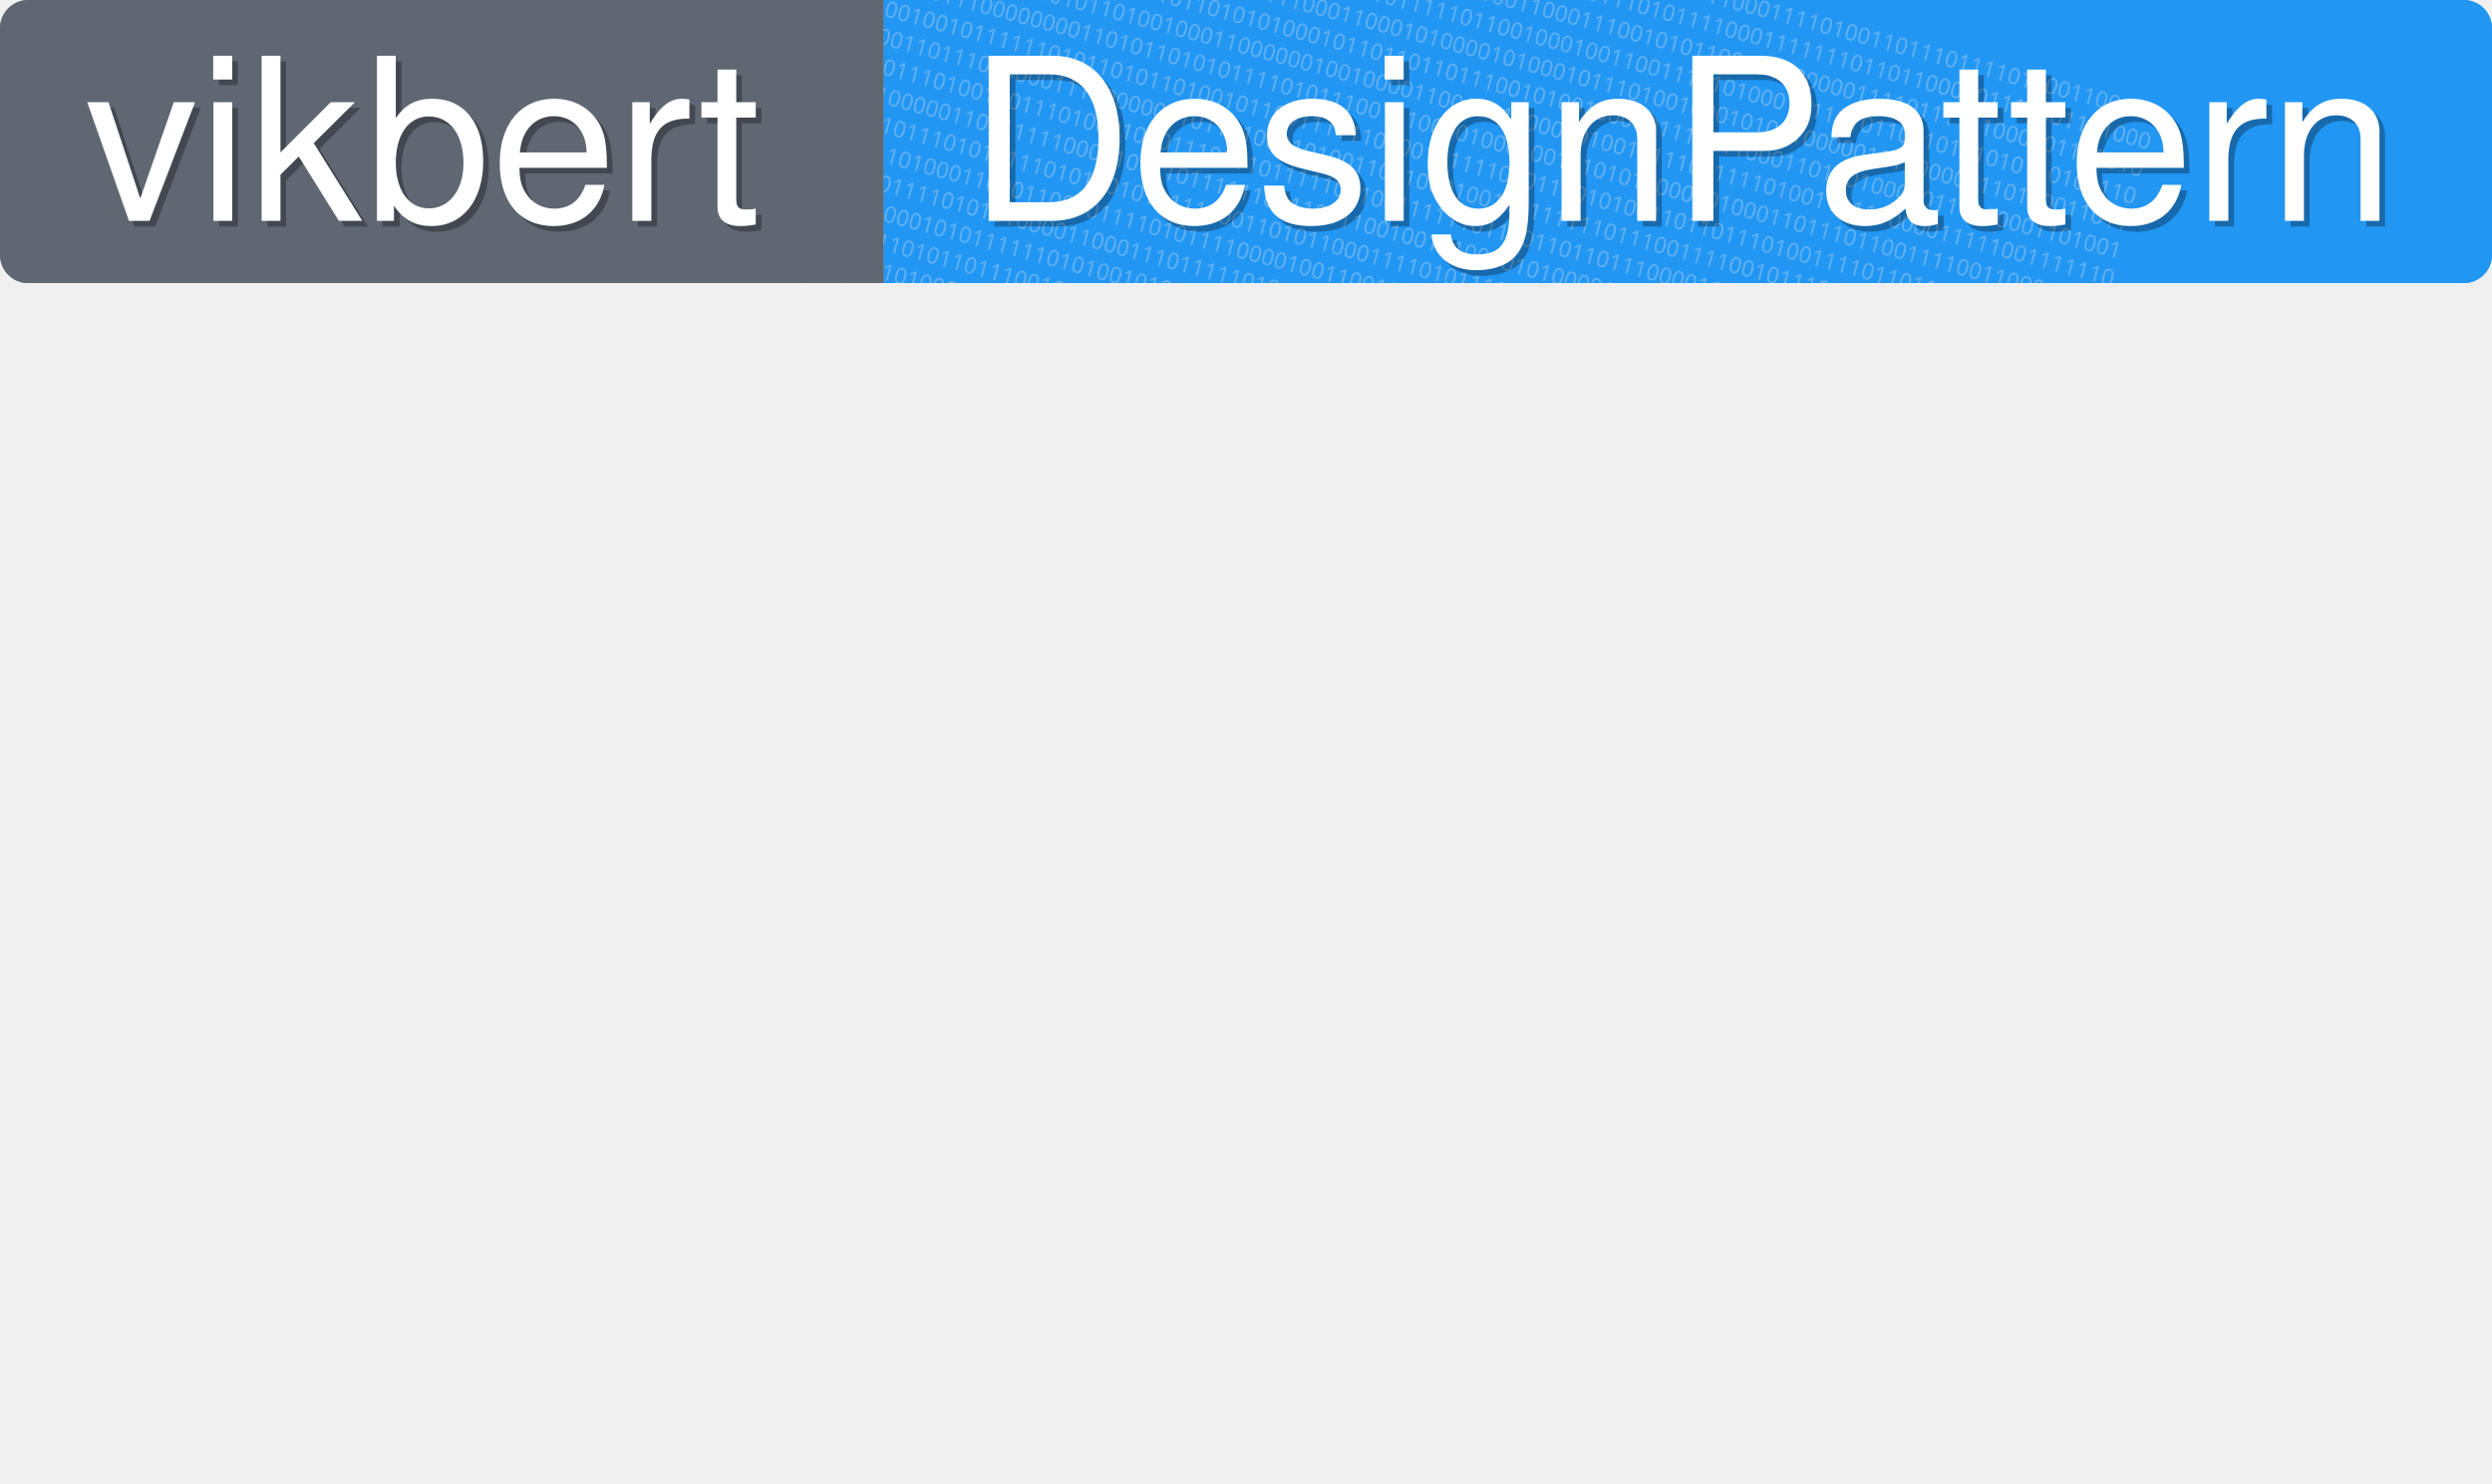
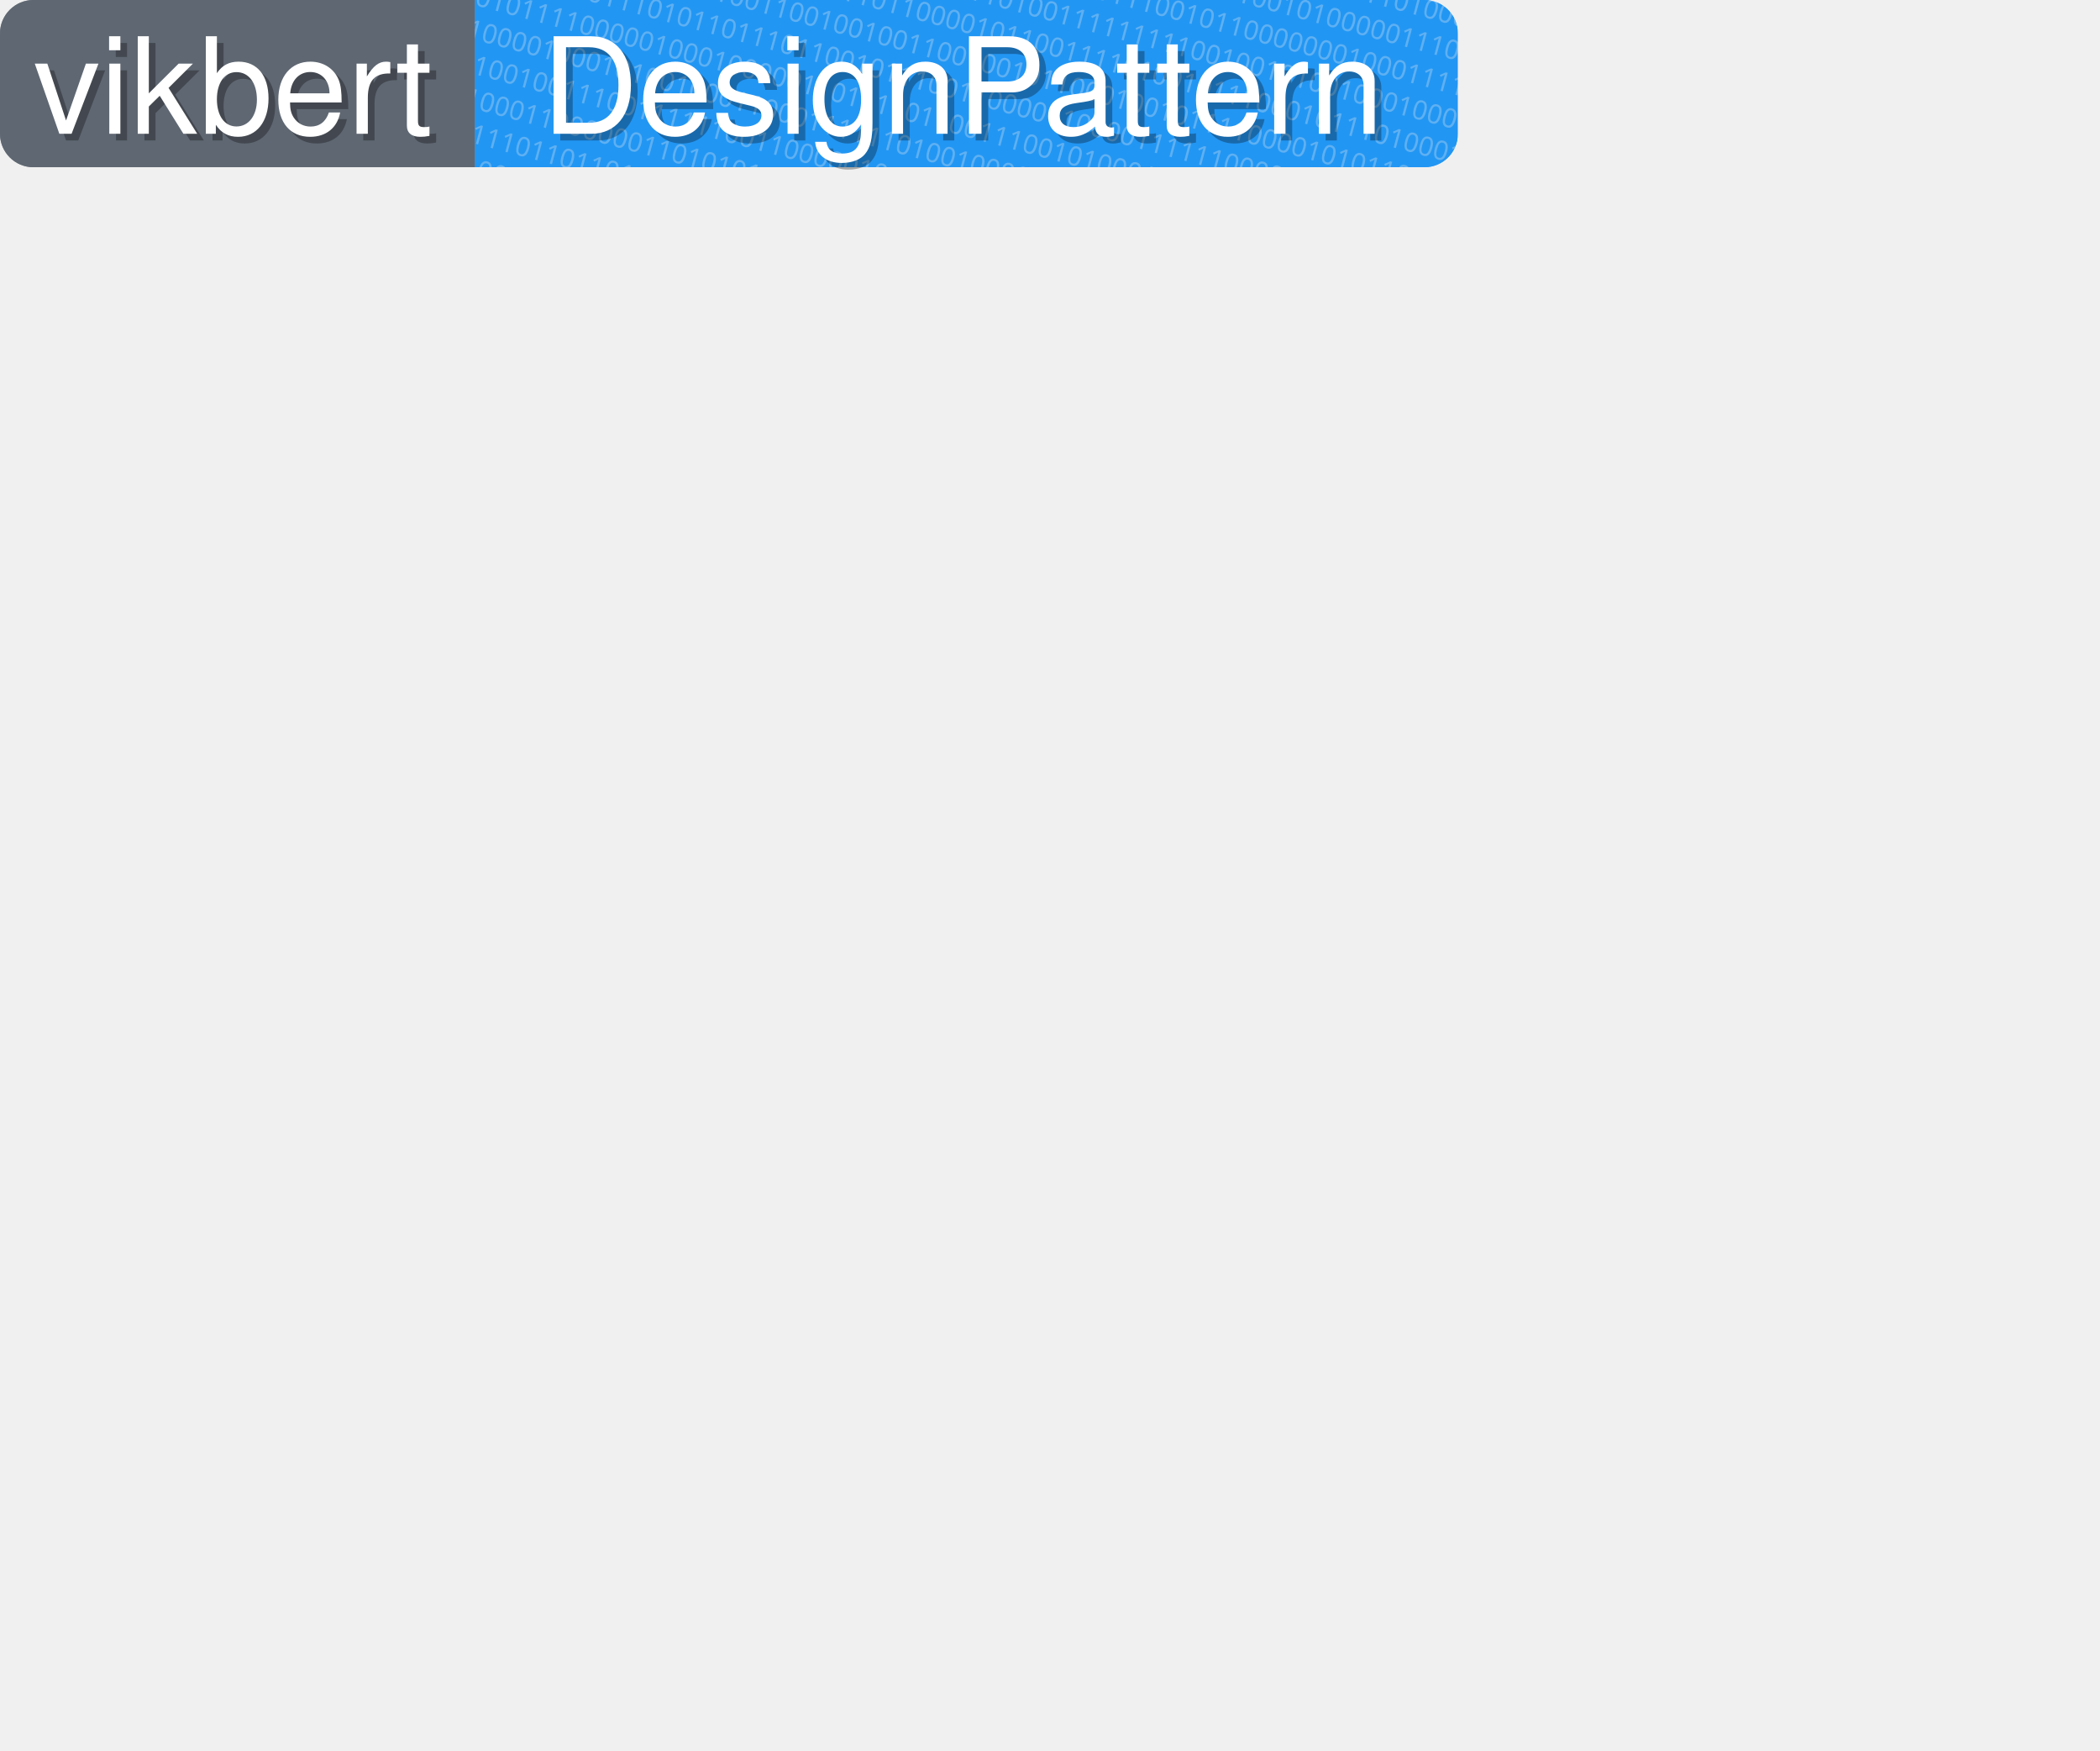
<svg xmlns="http://www.w3.org/2000/svg" baseProfile="full" height="100%" version="1.1" width="100%">
  <defs />
-   <mask height="50" id="a" width="440" x="0" y="0">
-     <rect fill="#eee" height="50" rx="5" width="440" x="0" y="0" />
+   <mask height="25" id="a" width="218" x="0" y="0">
+     <rect fill="#eee" height="25" rx="5" width="218" x="0" y="0" />
  </mask>
  <g fill="none" id="g" mask="url(#a)">
-     <rect fill="#2196F3" height="50" width="284" x="156" y="0" />
-     <text fill="#eee" font-family="Inconsolata for Powerline" font-size="4" opacity="0.3" transform="rotate(15 300, 0)" x="157" y="0">011010011100000011001000101010100011101110110011111011110010101110001111010011011101111011001100110</text>
-     <text fill="#eee" font-family="Inconsolata for Powerline" font-size="4" opacity="0.3" transform="rotate(15 300, 0)" x="157" y="5">010110011010001100000001011100000111001001100000011100011101011110001111111011011000001110001101000</text>
-     <text fill="#eee" font-family="Inconsolata for Powerline" font-size="4" opacity="0.3" transform="rotate(15 300, 0)" x="157" y="10">100101010011011110011000000010011101000011010010011000111001010110010100000011110111111000001110010</text>
-     <text fill="#eee" font-family="Inconsolata for Powerline" font-size="4" opacity="0.3" transform="rotate(15 300, 0)" x="157" y="15">101100111111000101100010110110011010101011111011001000100110011101010001111110110110111010110100110</text>
-     <text fill="#eee" font-family="Inconsolata for Powerline" font-size="4" opacity="0.3" transform="rotate(15 300, 0)" x="157" y="20">110110110011110010001110010110111000110001010000101000101110100100010101100000101100000110100011011</text>
-     <text fill="#eee" font-family="Inconsolata for Powerline" font-size="4" opacity="0.3" transform="rotate(15 300, 0)" x="157" y="25">111011110101000010101110110101010001011011011011100101001000001110011000110100100000111100001101001</text>
-     <text fill="#eee" font-family="Inconsolata for Powerline" font-size="4" opacity="0.3" transform="rotate(15 300, 0)" x="157" y="30">000000111101100101101001000110000001001000011001001000000100111110111110100110111000011111001111110</text>
-     <text fill="#eee" font-family="Inconsolata for Powerline" font-size="4" opacity="0.3" transform="rotate(15 300, 0)" x="157" y="35">100100111000000001101011010101111010111001110000100010011101011000101000110111011001111001100001111</text>
-     <text fill="#eee" font-family="Inconsolata for Powerline" font-size="4" opacity="0.3" transform="rotate(15 300, 0)" x="157" y="40">010010010111111010110101101001011001111110000111111010110010100110110111010011110110111010111110110</text>
-     <text fill="#eee" font-family="Inconsolata for Powerline" font-size="4" opacity="0.3" transform="rotate(15 300, 0)" x="157" y="45">000011011101000011100000011011010001010011001000100110111111011100111100101110101110111001000001110</text>
-     <text fill="#eee" font-family="Inconsolata for Powerline" font-size="4" opacity="0.3" transform="rotate(15 300, 0)" x="157" y="50">010011101001001110100010001110011011111001001111110110011011011100001101001101000011010101110010000</text>
-     <text fill="#eee" font-family="Inconsolata for Powerline" font-size="4" opacity="0.3" transform="rotate(15 300, 0)" x="157" y="55">011100000110011111000010111011111100110011001001110010101000011111011000011111011111000111000101000</text>
-     <text fill="#eee" font-family="Inconsolata for Powerline" font-size="4" opacity="0.3" transform="rotate(15 300, 0)" x="157" y="60">011110111010101110101101011111000110101100011110101110111011000100010110010011011110000011011011010</text>
-     <text fill="#eee" font-family="Inconsolata for Powerline" font-size="4" opacity="0.3" transform="rotate(15 300, 0)" x="157" y="65">100011010001100011000011110101111000010011001010000111110000100100011010011111001000000011111110001</text>
-     <text fill="#eee" font-family="Inconsolata for Powerline" font-size="4" opacity="0.3" transform="rotate(15 300, 0)" x="157" y="70">010000111101010100001100011101111101000010110101001011010000110100100001110100000000110110000000101</text>
-     <text fill="#eee" font-family="Inconsolata for Powerline" font-size="4" opacity="0.3" transform="rotate(15 300, 0)" x="157" y="75">110011000101011111101010010101110000110001011110101111100001111101101100101000011101001000111100010</text>
-     <text fill="#eee" font-family="Inconsolata for Powerline" font-size="4" opacity="0.3" transform="rotate(15 300, 0)" x="157" y="80">111011110101101110010110000011100100011010000111100110000100001110111111110010100100110100111110000</text>
-     <text fill="#eee" font-family="Inconsolata for Powerline" font-size="4" opacity="0.3" transform="rotate(15 300, 0)" x="157" y="85">101110010100001001011011110111010110100111101101001101011110101111100110011010111100001001010110010</text>
-     <text fill="#eee" font-family="Inconsolata for Powerline" font-size="4" opacity="0.3" transform="rotate(15 300, 0)" x="157" y="90">010000001010101000011111010111001000010010100100100111011110110001001010011110010110011111101000101</text>
-     <text fill="#eee" font-family="Inconsolata for Powerline" font-size="4" opacity="0.3" transform="rotate(15 300, 0)" x="157" y="95">001111101101011110001011101101100100010100100100000011001000101110011110001011010001101111011011010</text>
-     <rect fill="#5E6772" height="50" width="156" x="0" y="0" />
+     <rect fill="#2196F3" height="25" width="147" x="71" y="0" />
+     <text fill="#eee" font-family="Inconsolata for Powerline" font-size="4" opacity="0.3" transform="rotate(15 300, 0)" x="72" y="0">100010011011111100101011011011011101100010101111001111000001101100010010111000101001100100111000110</text>
+     <text fill="#eee" font-family="Inconsolata for Powerline" font-size="4" opacity="0.3" transform="rotate(15 300, 0)" x="72" y="5">011011001110110011010000011010011101000011100111110101010011010000011000111011110101110010011001011</text>
+     <text fill="#eee" font-family="Inconsolata for Powerline" font-size="4" opacity="0.3" transform="rotate(15 300, 0)" x="72" y="10">110000110111111111000101010010111010001000111111011001100101010110001101010011010101101010100011010</text>
+     <text fill="#eee" font-family="Inconsolata for Powerline" font-size="4" opacity="0.3" transform="rotate(15 300, 0)" x="72" y="15">000010011010101101111000110011000100101011000000101100010110001110111011111100100011101011010010100</text>
+     <text fill="#eee" font-family="Inconsolata for Powerline" font-size="4" opacity="0.3" transform="rotate(15 300, 0)" x="72" y="20">111111101111000010101011101101010101000100111110100111110100101001110010110010010100000001000100010</text>
+     <text fill="#eee" font-family="Inconsolata for Powerline" font-size="4" opacity="0.3" transform="rotate(15 300, 0)" x="72" y="25">001111010101101001111110100110100100101111110111110011111011101000010110011111011100001111100110100</text>
+     <text fill="#eee" font-family="Inconsolata for Powerline" font-size="4" opacity="0.3" transform="rotate(15 300, 0)" x="72" y="30">000010100110000001101111011101001011011000100011101100101000001110110001010011111000010011101001111</text>
+     <text fill="#eee" font-family="Inconsolata for Powerline" font-size="4" opacity="0.3" transform="rotate(15 300, 0)" x="72" y="35">101001011000101111111011010100010101111101011100101100000001000111101000110010101011101101110100111</text>
+     <text fill="#eee" font-family="Inconsolata for Powerline" font-size="4" opacity="0.3" transform="rotate(15 300, 0)" x="72" y="40">110011101010110010000011010010011011010011111111100100101001000100010001010001001110011011100110111</text>
+     <text fill="#eee" font-family="Inconsolata for Powerline" font-size="4" opacity="0.3" transform="rotate(15 300, 0)" x="72" y="45">011111011011101001001101101101100001011001111010010111000101110100011101011000101101111001011110100</text>
+     <text fill="#eee" font-family="Inconsolata for Powerline" font-size="4" opacity="0.3" transform="rotate(15 300, 0)" x="72" y="50">100100111100110010100110010010011001001011000100101111000010101100001110001000111101111110001010010</text>
+     <text fill="#eee" font-family="Inconsolata for Powerline" font-size="4" opacity="0.3" transform="rotate(15 300, 0)" x="72" y="55">110110111101110101101110110010111001100001100001111110000110110111101001110111110010111011101101111</text>
+     <text fill="#eee" font-family="Inconsolata for Powerline" font-size="4" opacity="0.3" transform="rotate(15 300, 0)" x="72" y="60">011010111100000100010000011011110110011100101000110111111001010101100100010010100110011011001000101</text>
+     <text fill="#eee" font-family="Inconsolata for Powerline" font-size="4" opacity="0.3" transform="rotate(15 300, 0)" x="72" y="65">111100001000101001000110001111110100100000100111111110101111011110100001100001100000110111101011010</text>
+     <text fill="#eee" font-family="Inconsolata for Powerline" font-size="4" opacity="0.3" transform="rotate(15 300, 0)" x="72" y="70">000010010011100111111001100000101001001011111100001111111010110100011100110100100000000010111111100</text>
+     <text fill="#eee" font-family="Inconsolata for Powerline" font-size="4" opacity="0.3" transform="rotate(15 300, 0)" x="72" y="75">011010001100000011010101000010111101010011111110001001010111101101011011000011011110000001111101010</text>
+     <text fill="#eee" font-family="Inconsolata for Powerline" font-size="4" opacity="0.3" transform="rotate(15 300, 0)" x="72" y="80">001101110110110101111111000101011101011110000001101101100010000101011001010001001101000000001000110</text>
+     <text fill="#eee" font-family="Inconsolata for Powerline" font-size="4" opacity="0.3" transform="rotate(15 300, 0)" x="72" y="85">011101000000011101100010001010010001001000000110011000010111110011011011100010100101100110010001111</text>
+     <text fill="#eee" font-family="Inconsolata for Powerline" font-size="4" opacity="0.3" transform="rotate(15 300, 0)" x="72" y="90">000001101001111011000110011100000111101100100010000111000100111010010101101111001010001110111101100</text>
+     <text fill="#eee" font-family="Inconsolata for Powerline" font-size="4" opacity="0.3" transform="rotate(15 300, 0)" x="72" y="95">011110101001110100001100100010111011100010010010101110110111110111111100001001000111100010011100111</text>
+     <rect fill="#5E6772" height="25" width="71" x="0" y="0" />
  </g>
  <g fill="none" id="g" mask="url(#a)">
-     <rect fill="#2196F3" height="50" width="284" x="156" y="0" />
-     <text fill="#eee" font-family="Inconsolata for Powerline" font-size="4" opacity="0.3" transform="rotate(15 300, 0)" x="157" y="0">011010011100000011001000101010100011101110110011111011110010101110001111010011011101111011001100110</text>
-     <text fill="#eee" font-family="Inconsolata for Powerline" font-size="4" opacity="0.3" transform="rotate(15 300, 0)" x="157" y="5">010110011010001100000001011100000111001001100000011100011101011110001111111011011000001110001101000</text>
-     <text fill="#eee" font-family="Inconsolata for Powerline" font-size="4" opacity="0.3" transform="rotate(15 300, 0)" x="157" y="10">100101010011011110011000000010011101000011010010011000111001010110010100000011110111111000001110010</text>
-     <text fill="#eee" font-family="Inconsolata for Powerline" font-size="4" opacity="0.3" transform="rotate(15 300, 0)" x="157" y="15">101100111111000101100010110110011010101011111011001000100110011101010001111110110110111010110100110</text>
-     <text fill="#eee" font-family="Inconsolata for Powerline" font-size="4" opacity="0.3" transform="rotate(15 300, 0)" x="157" y="20">110110110011110010001110010110111000110001010000101000101110100100010101100000101100000110100011011</text>
-     <text fill="#eee" font-family="Inconsolata for Powerline" font-size="4" opacity="0.3" transform="rotate(15 300, 0)" x="157" y="25">111011110101000010101110110101010001011011011011100101001000001110011000110100100000111100001101001</text>
-     <text fill="#eee" font-family="Inconsolata for Powerline" font-size="4" opacity="0.3" transform="rotate(15 300, 0)" x="157" y="30">000000111101100101101001000110000001001000011001001000000100111110111110100110111000011111001111110</text>
-     <text fill="#eee" font-family="Inconsolata for Powerline" font-size="4" opacity="0.3" transform="rotate(15 300, 0)" x="157" y="35">100100111000000001101011010101111010111001110000100010011101011000101000110111011001111001100001111</text>
-     <text fill="#eee" font-family="Inconsolata for Powerline" font-size="4" opacity="0.3" transform="rotate(15 300, 0)" x="157" y="40">010010010111111010110101101001011001111110000111111010110010100110110111010011110110111010111110110</text>
-     <text fill="#eee" font-family="Inconsolata for Powerline" font-size="4" opacity="0.3" transform="rotate(15 300, 0)" x="157" y="45">000011011101000011100000011011010001010011001000100110111111011100111100101110101110111001000001110</text>
-     <text fill="#eee" font-family="Inconsolata for Powerline" font-size="4" opacity="0.3" transform="rotate(15 300, 0)" x="157" y="50">010011101001001110100010001110011011111001001111110110011011011100001101001101000011010101110010000</text>
-     <text fill="#eee" font-family="Inconsolata for Powerline" font-size="4" opacity="0.3" transform="rotate(15 300, 0)" x="157" y="55">011100000110011111000010111011111100110011001001110010101000011111011000011111011111000111000101000</text>
-     <text fill="#eee" font-family="Inconsolata for Powerline" font-size="4" opacity="0.3" transform="rotate(15 300, 0)" x="157" y="60">011110111010101110101101011111000110101100011110101110111011000100010110010011011110000011011011010</text>
-     <text fill="#eee" font-family="Inconsolata for Powerline" font-size="4" opacity="0.3" transform="rotate(15 300, 0)" x="157" y="65">100011010001100011000011110101111000010011001010000111110000100100011010011111001000000011111110001</text>
-     <text fill="#eee" font-family="Inconsolata for Powerline" font-size="4" opacity="0.3" transform="rotate(15 300, 0)" x="157" y="70">010000111101010100001100011101111101000010110101001011010000110100100001110100000000110110000000101</text>
-     <text fill="#eee" font-family="Inconsolata for Powerline" font-size="4" opacity="0.3" transform="rotate(15 300, 0)" x="157" y="75">110011000101011111101010010101110000110001011110101111100001111101101100101000011101001000111100010</text>
-     <text fill="#eee" font-family="Inconsolata for Powerline" font-size="4" opacity="0.3" transform="rotate(15 300, 0)" x="157" y="80">111011110101101110010110000011100100011010000111100110000100001110111111110010100100110100111110000</text>
-     <text fill="#eee" font-family="Inconsolata for Powerline" font-size="4" opacity="0.3" transform="rotate(15 300, 0)" x="157" y="85">101110010100001001011011110111010110100111101101001101011110101111100110011010111100001001010110010</text>
-     <text fill="#eee" font-family="Inconsolata for Powerline" font-size="4" opacity="0.3" transform="rotate(15 300, 0)" x="157" y="90">010000001010101000011111010111001000010010100100100111011110110001001010011110010110011111101000101</text>
-     <text fill="#eee" font-family="Inconsolata for Powerline" font-size="4" opacity="0.3" transform="rotate(15 300, 0)" x="157" y="95">001111101101011110001011101101100100010100100100000011001000101110011110001011010001101111011011010</text>
-     <rect fill="#5E6772" height="50" width="156" x="0" y="0" />
+     <rect fill="#2196F3" height="25" width="147" x="71" y="0" />
+     <text fill="#eee" font-family="Inconsolata for Powerline" font-size="4" opacity="0.3" transform="rotate(15 300, 0)" x="72" y="0">100010011011111100101011011011011101100010101111001111000001101100010010111000101001100100111000110</text>
+     <text fill="#eee" font-family="Inconsolata for Powerline" font-size="4" opacity="0.3" transform="rotate(15 300, 0)" x="72" y="5">011011001110110011010000011010011101000011100111110101010011010000011000111011110101110010011001011</text>
+     <text fill="#eee" font-family="Inconsolata for Powerline" font-size="4" opacity="0.3" transform="rotate(15 300, 0)" x="72" y="10">110000110111111111000101010010111010001000111111011001100101010110001101010011010101101010100011010</text>
+     <text fill="#eee" font-family="Inconsolata for Powerline" font-size="4" opacity="0.3" transform="rotate(15 300, 0)" x="72" y="15">000010011010101101111000110011000100101011000000101100010110001110111011111100100011101011010010100</text>
+     <text fill="#eee" font-family="Inconsolata for Powerline" font-size="4" opacity="0.3" transform="rotate(15 300, 0)" x="72" y="20">111111101111000010101011101101010101000100111110100111110100101001110010110010010100000001000100010</text>
+     <text fill="#eee" font-family="Inconsolata for Powerline" font-size="4" opacity="0.3" transform="rotate(15 300, 0)" x="72" y="25">001111010101101001111110100110100100101111110111110011111011101000010110011111011100001111100110100</text>
+     <text fill="#eee" font-family="Inconsolata for Powerline" font-size="4" opacity="0.3" transform="rotate(15 300, 0)" x="72" y="30">000010100110000001101111011101001011011000100011101100101000001110110001010011111000010011101001111</text>
+     <text fill="#eee" font-family="Inconsolata for Powerline" font-size="4" opacity="0.3" transform="rotate(15 300, 0)" x="72" y="35">101001011000101111111011010100010101111101011100101100000001000111101000110010101011101101110100111</text>
+     <text fill="#eee" font-family="Inconsolata for Powerline" font-size="4" opacity="0.3" transform="rotate(15 300, 0)" x="72" y="40">110011101010110010000011010010011011010011111111100100101001000100010001010001001110011011100110111</text>
+     <text fill="#eee" font-family="Inconsolata for Powerline" font-size="4" opacity="0.3" transform="rotate(15 300, 0)" x="72" y="45">011111011011101001001101101101100001011001111010010111000101110100011101011000101101111001011110100</text>
+     <text fill="#eee" font-family="Inconsolata for Powerline" font-size="4" opacity="0.3" transform="rotate(15 300, 0)" x="72" y="50">100100111100110010100110010010011001001011000100101111000010101100001110001000111101111110001010010</text>
+     <text fill="#eee" font-family="Inconsolata for Powerline" font-size="4" opacity="0.3" transform="rotate(15 300, 0)" x="72" y="55">110110111101110101101110110010111001100001100001111110000110110111101001110111110010111011101101111</text>
+     <text fill="#eee" font-family="Inconsolata for Powerline" font-size="4" opacity="0.3" transform="rotate(15 300, 0)" x="72" y="60">011010111100000100010000011011110110011100101000110111111001010101100100010010100110011011001000101</text>
+     <text fill="#eee" font-family="Inconsolata for Powerline" font-size="4" opacity="0.3" transform="rotate(15 300, 0)" x="72" y="65">111100001000101001000110001111110100100000100111111110101111011110100001100001100000110111101011010</text>
+     <text fill="#eee" font-family="Inconsolata for Powerline" font-size="4" opacity="0.3" transform="rotate(15 300, 0)" x="72" y="70">000010010011100111111001100000101001001011111100001111111010110100011100110100100000000010111111100</text>
+     <text fill="#eee" font-family="Inconsolata for Powerline" font-size="4" opacity="0.3" transform="rotate(15 300, 0)" x="72" y="75">011010001100000011010101000010111101010011111110001001010111101101011011000011011110000001111101010</text>
+     <text fill="#eee" font-family="Inconsolata for Powerline" font-size="4" opacity="0.3" transform="rotate(15 300, 0)" x="72" y="80">001101110110110101111111000101011101011110000001101101100010000101011001010001001101000000001000110</text>
+     <text fill="#eee" font-family="Inconsolata for Powerline" font-size="4" opacity="0.3" transform="rotate(15 300, 0)" x="72" y="85">011101000000011101100010001010010001001000000110011000010111110011011011100010100101100110010001111</text>
+     <text fill="#eee" font-family="Inconsolata for Powerline" font-size="4" opacity="0.3" transform="rotate(15 300, 0)" x="72" y="90">000001101001111011000110011100000111101100100010000111000100111010010101101111001010001110111101100</text>
+     <text fill="#eee" font-family="Inconsolata for Powerline" font-size="4" opacity="0.3" transform="rotate(15 300, 0)" x="72" y="95">011110101001110100001100100010111011100010010010101110110111110111111100001001000111100010011100111</text>
+     <rect fill="#5E6772" height="25" width="71" x="0" y="0" />
  </g>
  <g fill="none" id="shapes">
-     <text fill="#000" fill-opacity="0.3" font-family="Helvetica" font-size="40" x="16" y="40">vikbert</text>
-     <text fill="#FFFFFF" font-family="Helvetica" font-size="40" x="15" y="39">vikbert</text>
+     <text fill="#000" fill-opacity="0.3" font-family="Helvetica" font-size="20" x="6" y="21">vikbert</text>
+     <text fill="#FFFFFF" font-family="Helvetica" font-size="20" x="5" y="20">vikbert</text>
  </g>
  <g fill="none" id="shapes">
-     <text fill="#000" fill-opacity="0.3" font-family="Helvetica" font-size="40" x="172" y="40">DesignPattern</text>
-     <text fill="#FFFFFF" font-family="Helvetica" font-size="40" x="171" y="39">DesignPattern</text>
+     <text fill="#000" fill-opacity="0.3" font-family="Helvetica" font-size="20" x="82" y="21">DesignPattern</text>
+     <text fill="#FFFFFF" font-family="Helvetica" font-size="20" x="81" y="20">DesignPattern</text>
  </g>
</svg>
